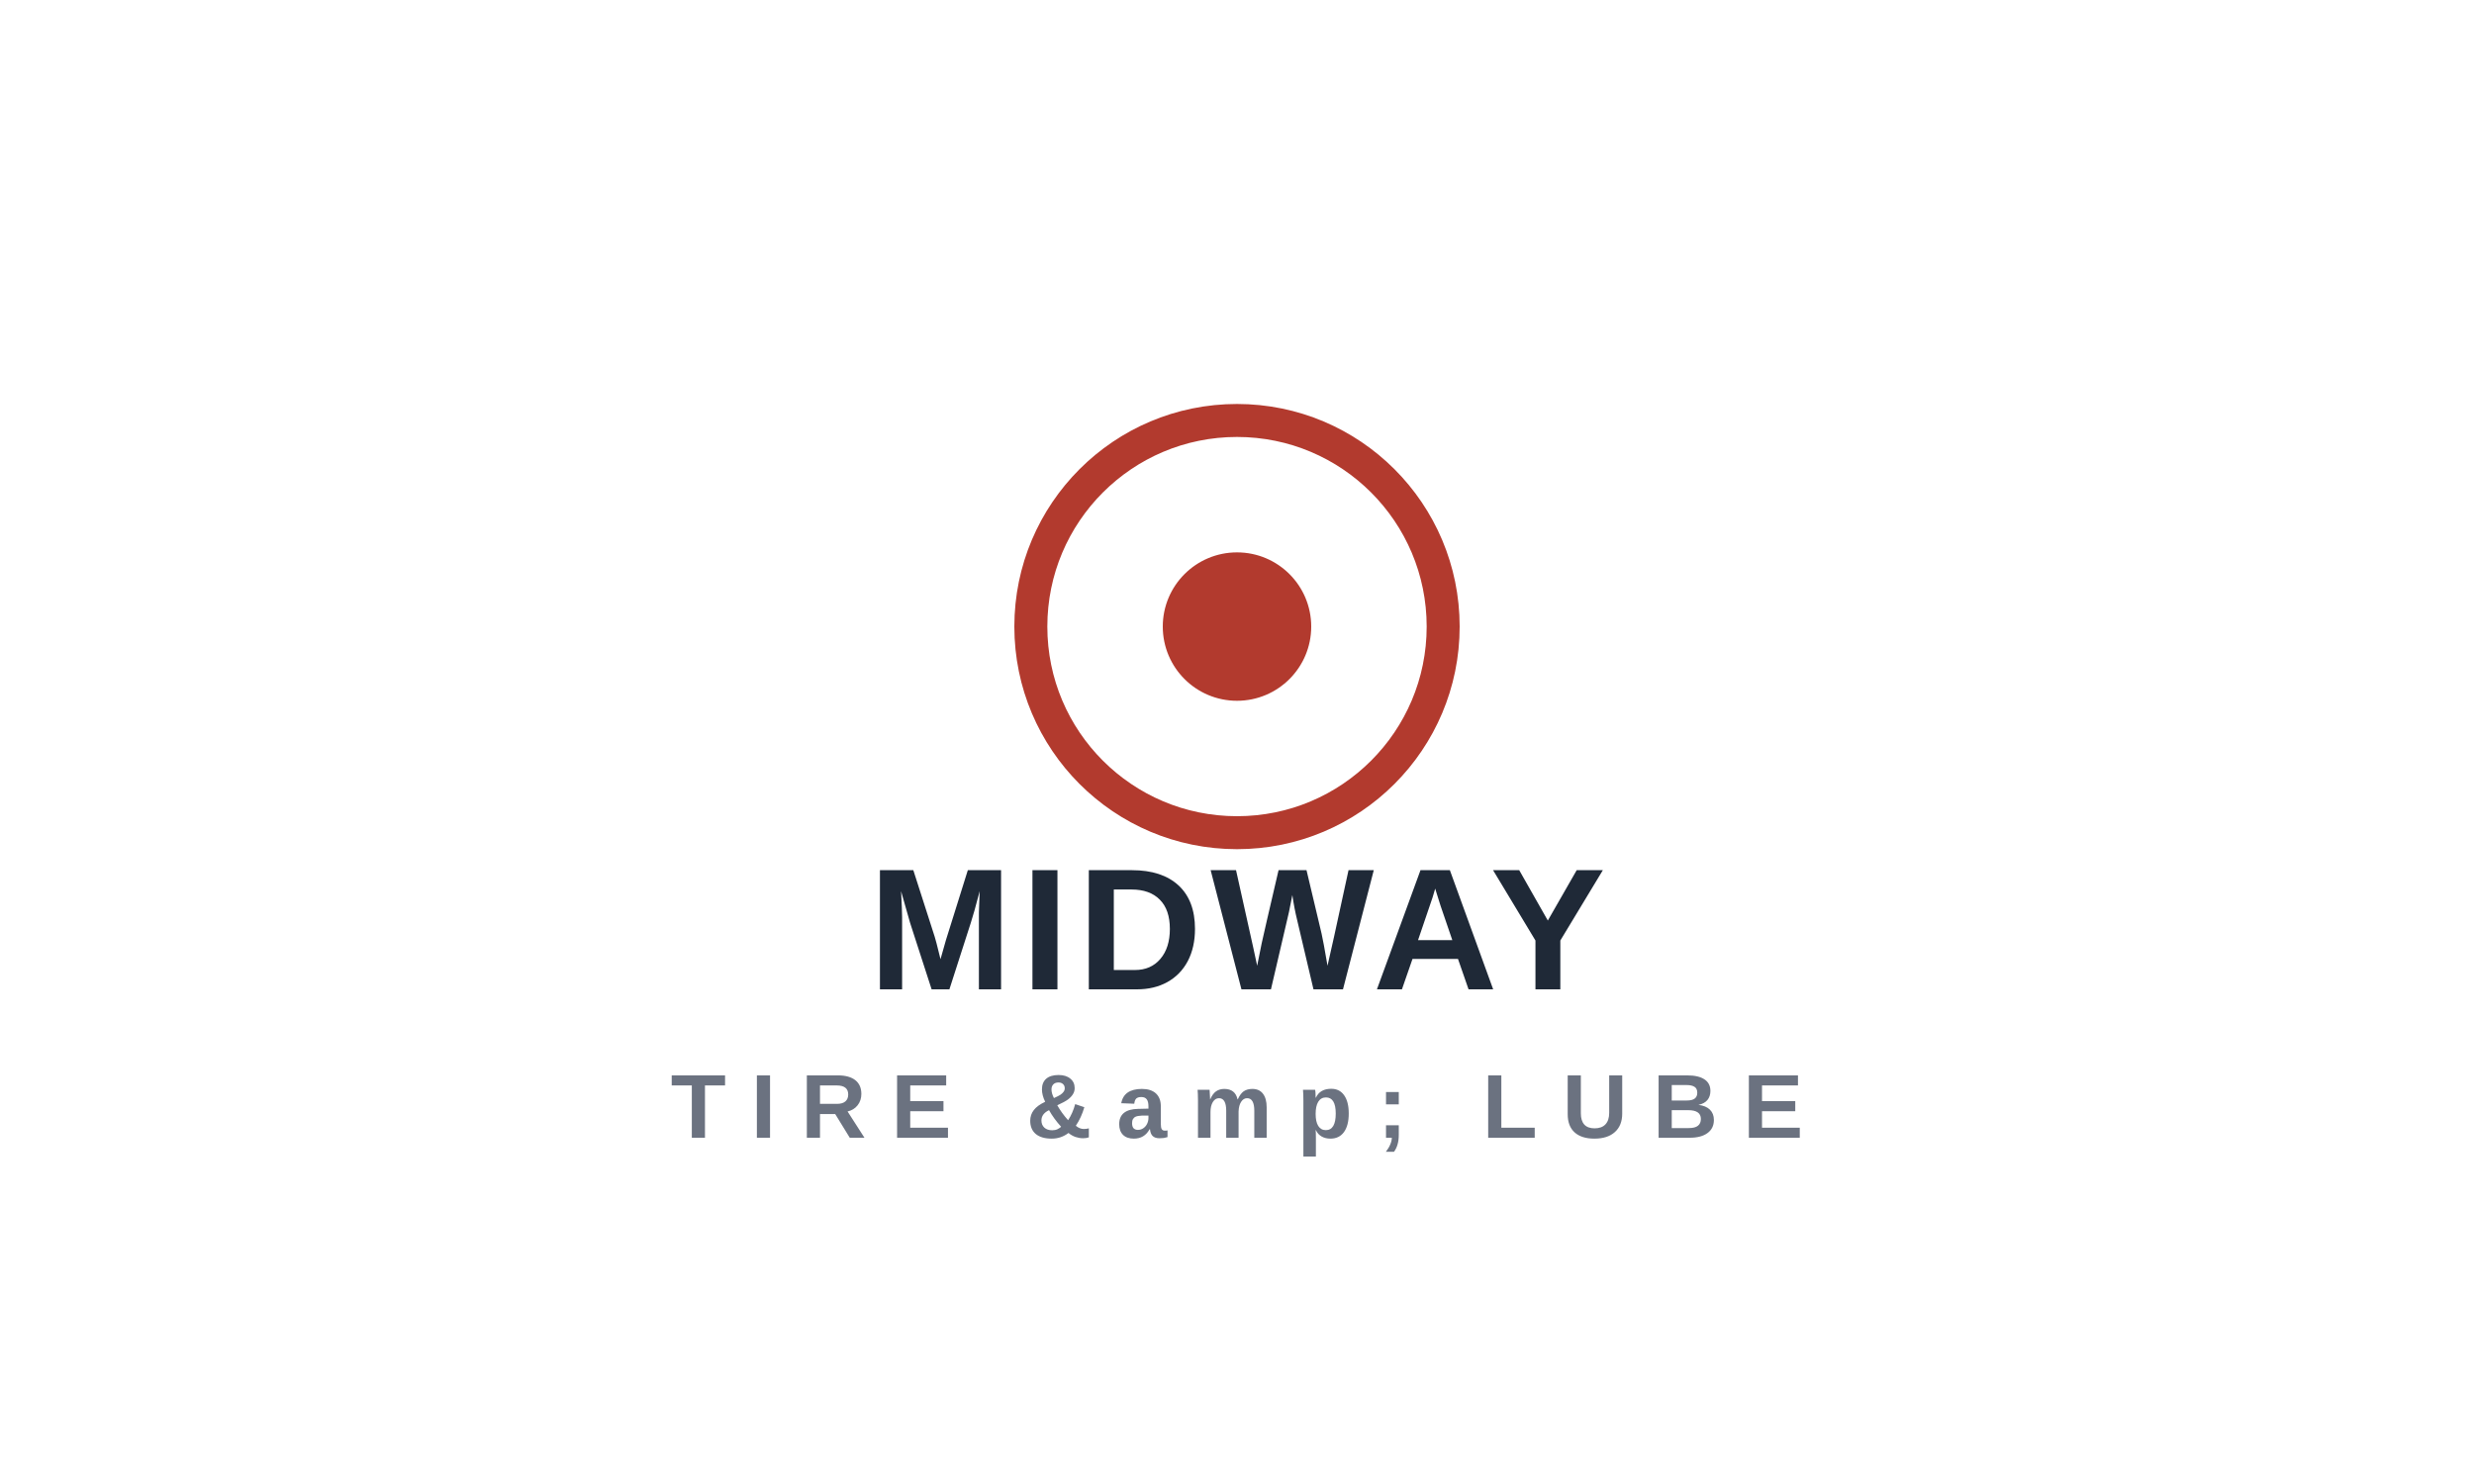
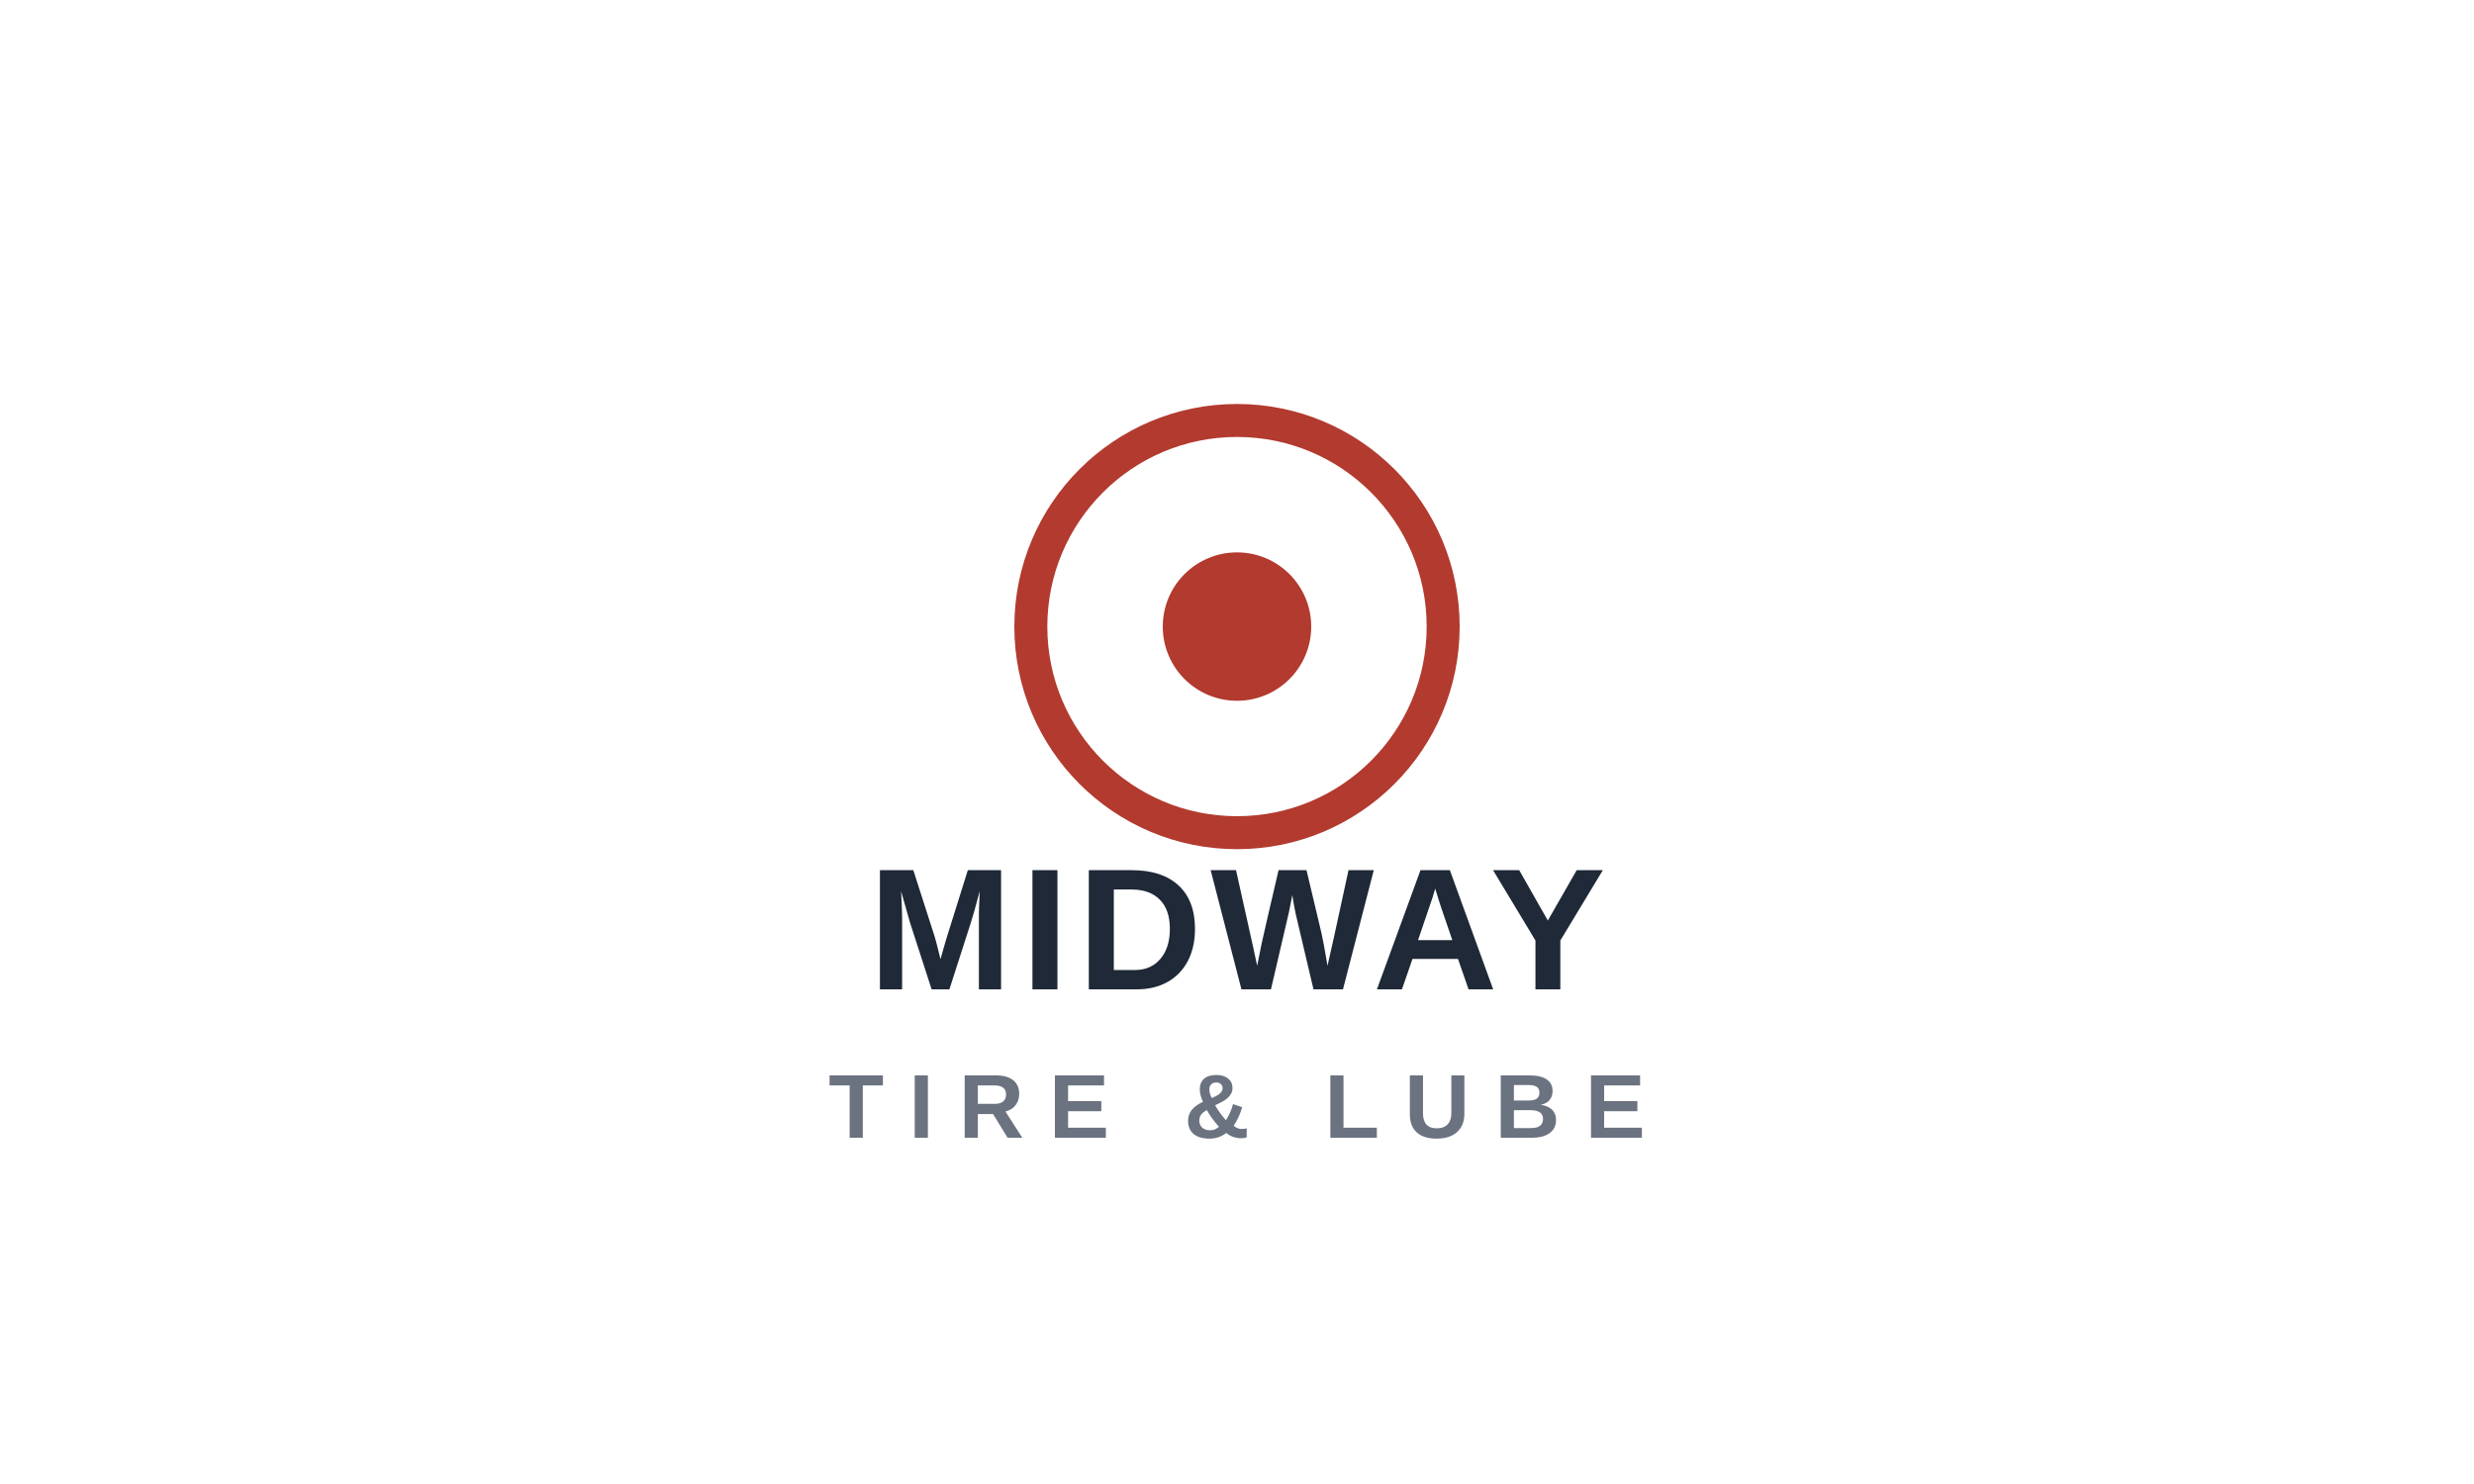
<svg xmlns="http://www.w3.org/2000/svg" viewBox="0 0 300 180">
  <circle cx="150" cy="76" r="25" fill="none" stroke="#B23A2E" stroke-width="4" />
  <circle cx="150" cy="76" r="9" fill="#B23A2E" />
  <text x="150" y="120" fill="#1F2937" font-family="Arial, Helvetica, sans-serif" font-size="21" font-weight="700" text-anchor="middle" letter-spacing="1">MIDWAY</text>
-   <text x="150" y="138" fill="#6B7280" font-family="Arial, Helvetica, sans-serif" font-size="11" font-weight="600" text-anchor="middle" letter-spacing="3">TIRE &amp;amp; LUBE</text>
+   <text x="150" y="138" fill="#6B7280" font-family="Arial, Helvetica, sans-serif" font-size="11" font-weight="600" text-anchor="middle" letter-spacing="3">TIRE &amp; LUBE</text>
</svg>
